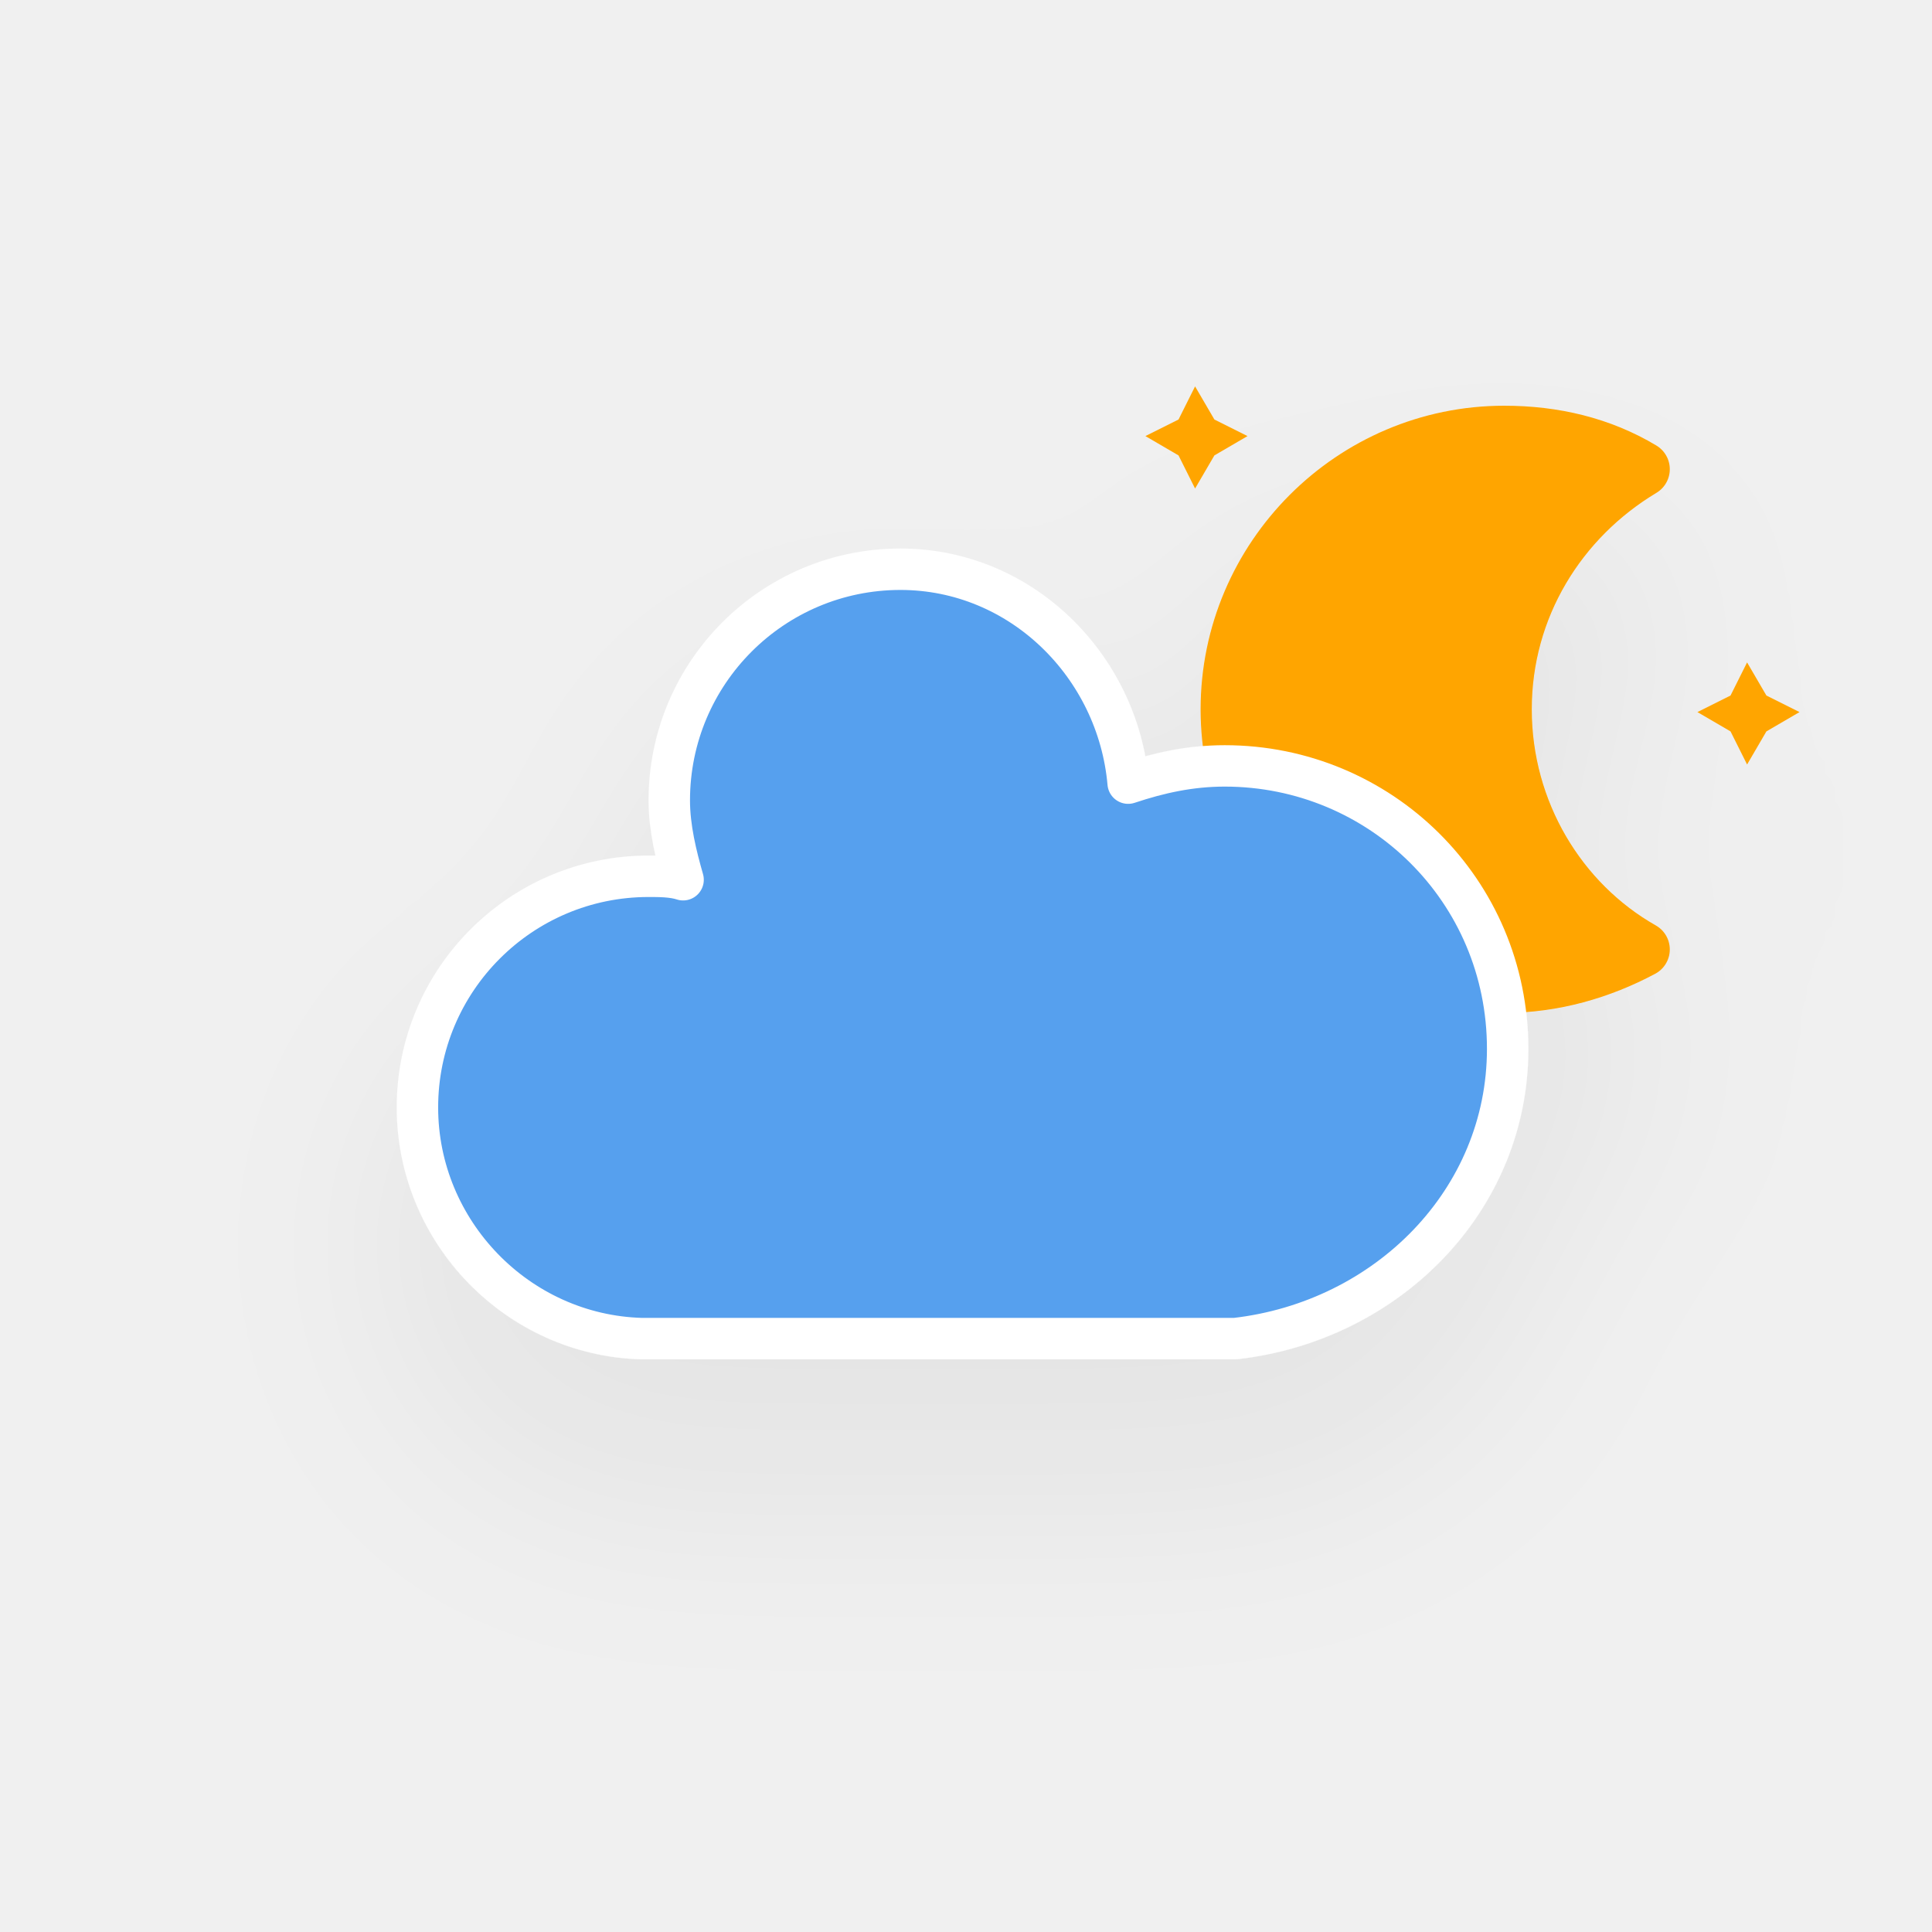
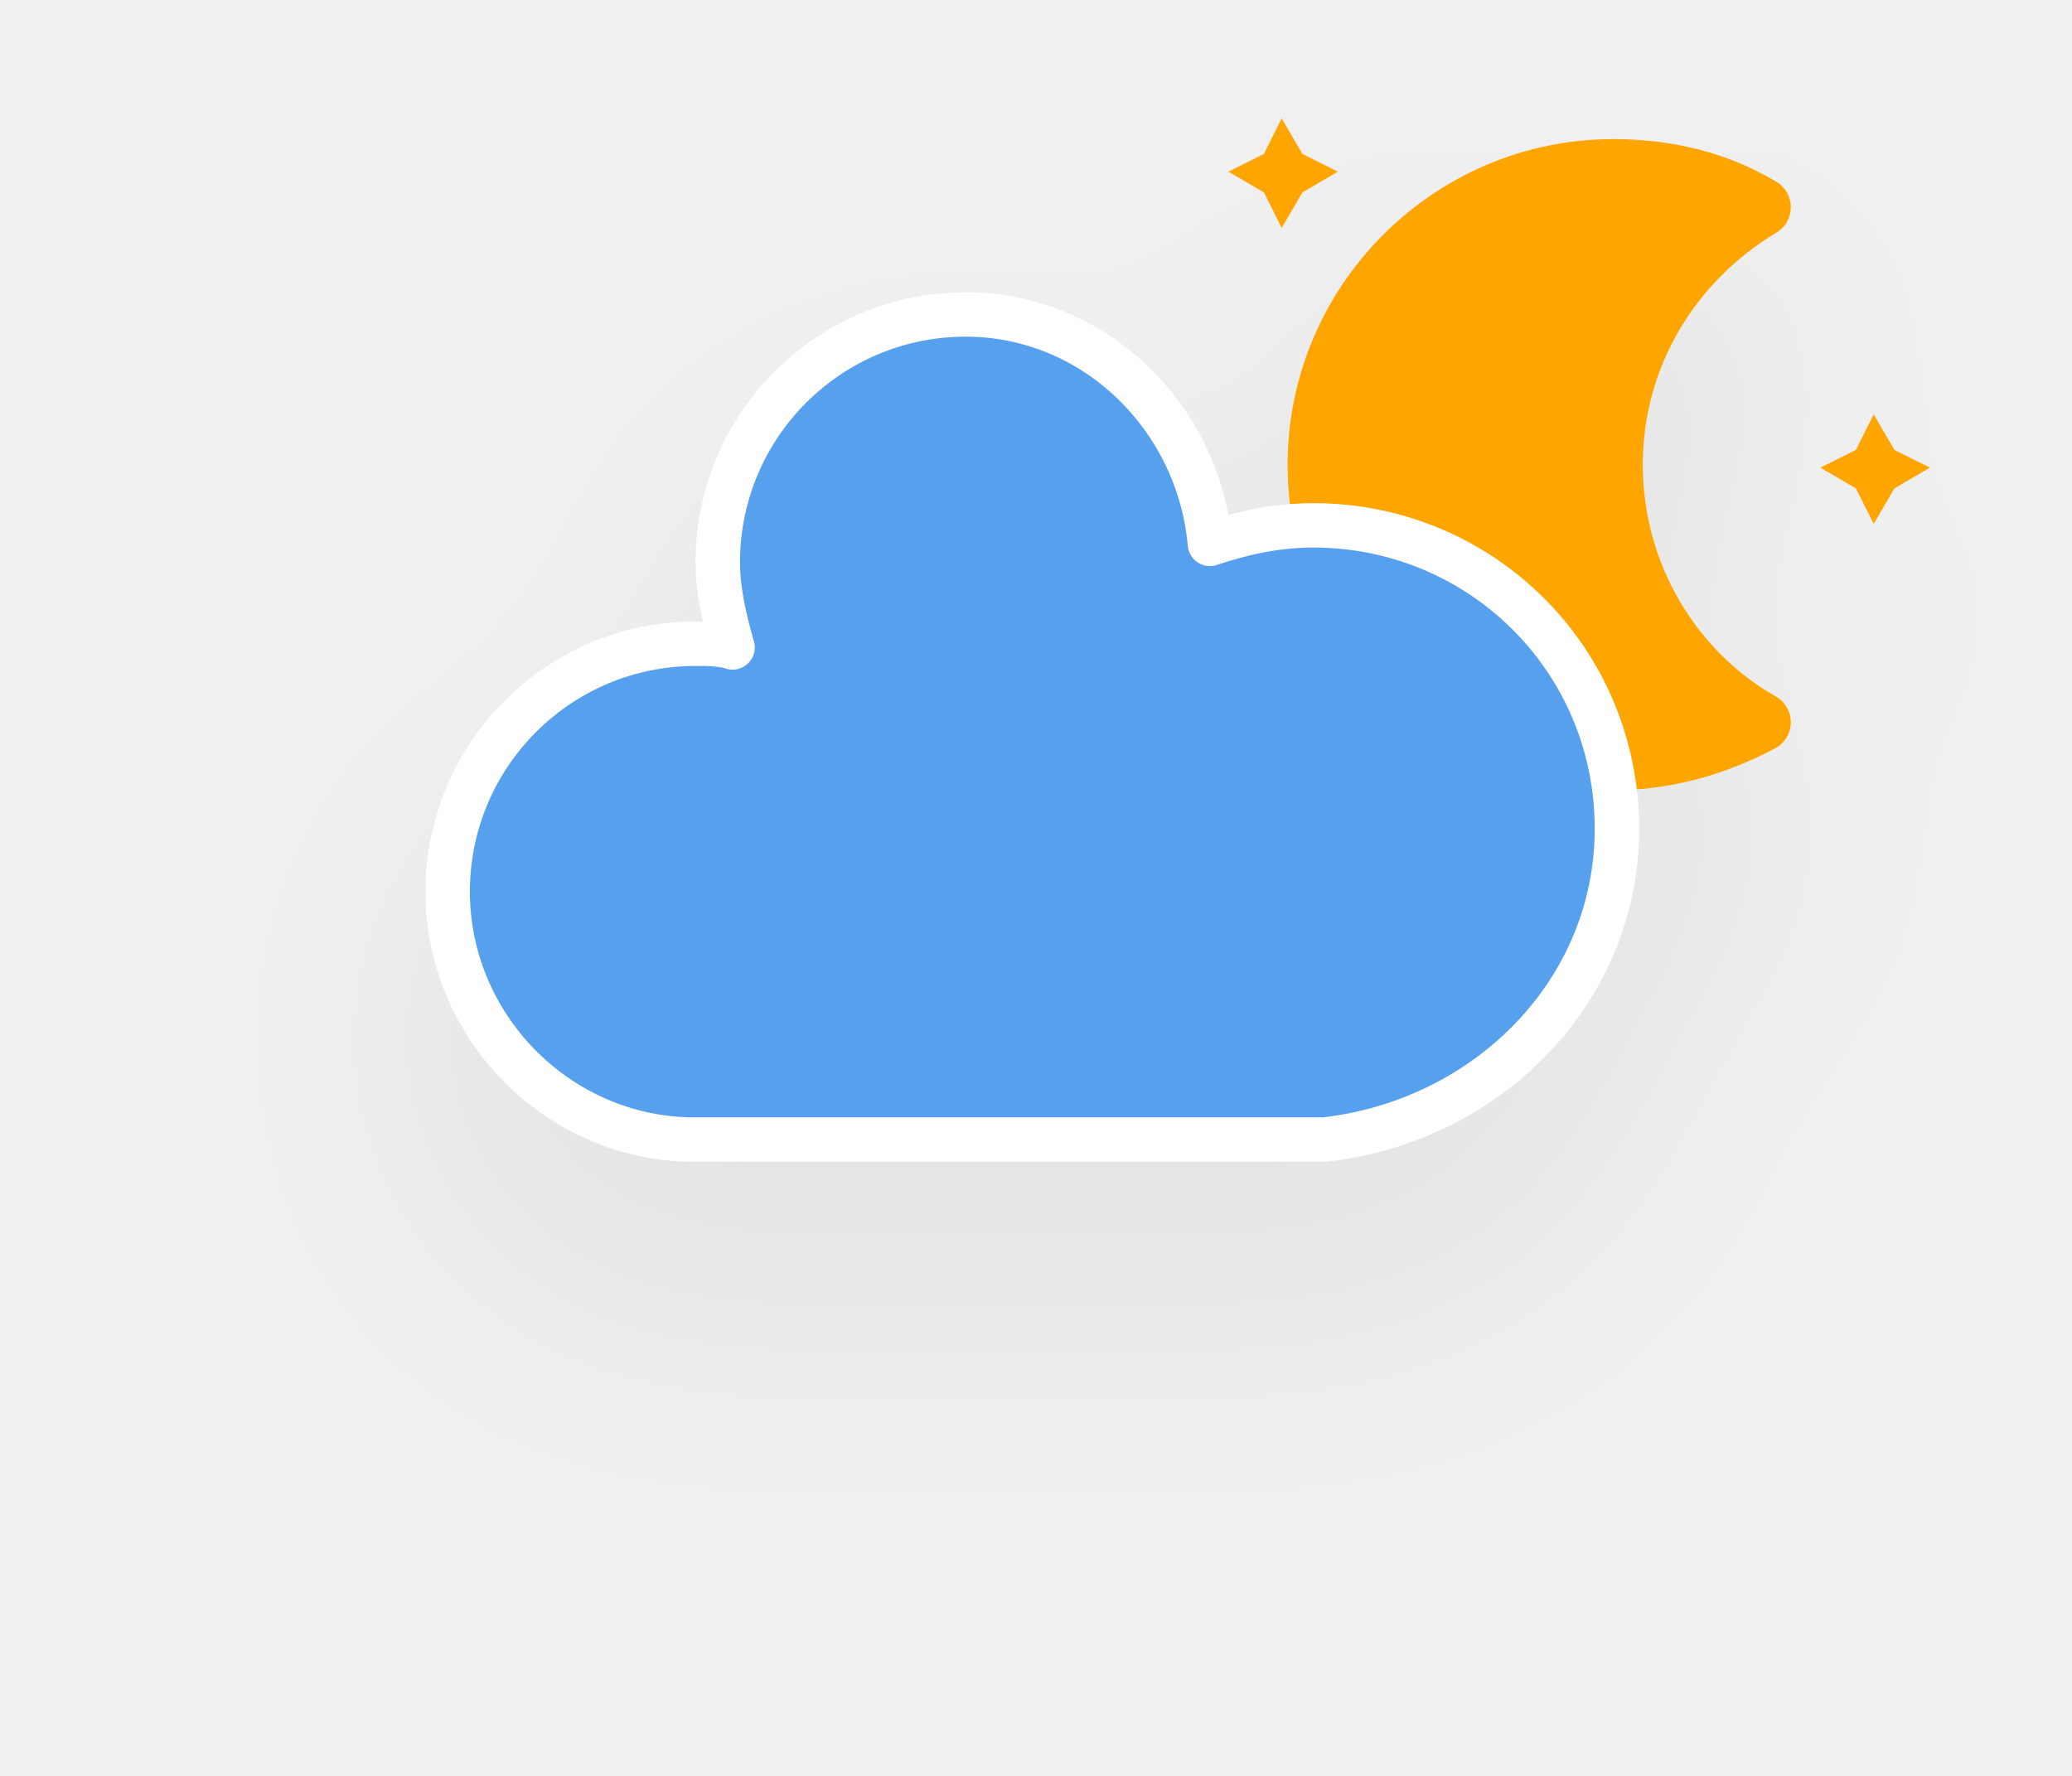
- <svg xmlns="http://www.w3.org/2000/svg" width="56" height="56" version="1.1">
+ <svg xmlns="http://www.w3.org/2000/svg" width="56" height="48" version="1.1">
  <defs>
    <filter id="blur" x="-.195" y="-.261" width="1.374" height="1.688">
      <feGaussianBlur in="SourceAlpha" stdDeviation="3" />
      <feOffset dx="0" dy="4" result="offsetblur" />
      <feComponentTransfer>
        <feFuncA slope="0.05" type="linear" />
      </feComponentTransfer>
      <feMerge>
        <feMergeNode />
        <feMergeNode in="SourceGraphic" />
      </feMerge>
    </filter>
  </defs>
-   <g transform="translate(-4 -4)" filter="url(#blur)">
+   <g transform="translate(-4,-12)" filter="url(#blur)">
    <g transform="translate(20,10)">
      <g transform="matrix(.8 0 0 .8 16 4)">
        <g class="am-weather-moon-star-1">
-           <polygon points="5.2 3.3 4 4 3.3 5.2 2.7 4 1.5 3.3 2.7 2.7 3.3 1.5 4 2.7" fill="#ffa500" stroke-miterlimit="10" />
+           <polygon points="1.5 3.3 2.7 2.7 3.3 1.5 4 2.7 5.2 3.3 4 4 3.3 5.2 2.7 4" fill="#ffa500" stroke-miterlimit="10" />
        </g>
        <g class="am-weather-moon-star-2">
-           <polygon transform="translate(20,10)" points="5.2 3.3 4 4 3.3 5.2 2.7 4 1.5 3.3 2.7 2.7 3.3 1.5 4 2.7" fill="#ffa500" stroke-miterlimit="10" />
+           <polygon transform="translate(20,10)" points="1.5 3.3 2.7 2.7 3.3 1.5 4 2.7 5.2 3.3 4 4 3.3 5.2 2.7 4" fill="#ffa500" stroke-miterlimit="10" />
        </g>
        <g class="am-weather-moon">
          <path d="m14.5 13.2c0-3.7 2-6.9 5-8.7-1.5-0.9-3.2-1.3-5-1.3-5.5 0-10 4.5-10 10s4.5 10 10 10c1.8 0 3.5-0.5 5-1.3-3-1.7-5-5-5-8.7z" fill="#ffa500" stroke="#ffa500" stroke-linejoin="round" stroke-width="2" />
        </g>
      </g>
      <g class="am-weather-cloud-2">
        <path transform="translate(-20,-11)" d="m47.7 35.4c0-4.6-3.7-8.2-8.2-8.2-1 0-1.9 0.2-2.8 0.5-0.3-3.4-3.1-6.2-6.6-6.2-3.7 0-6.7 3-6.7 6.7 0 0.8 0.2 1.6 0.4 2.3-0.3-0.1-0.7-0.1-1-0.1-3.7 0-6.7 3-6.7 6.7 0 3.6 2.9 6.6 6.5 6.7h17.2c4.4-0.5 7.9-4 7.9-8.4z" fill="#57a0ee" stroke="#fff" stroke-linejoin="round" stroke-width="1.2" />
      </g>
    </g>
  </g>
</svg>
